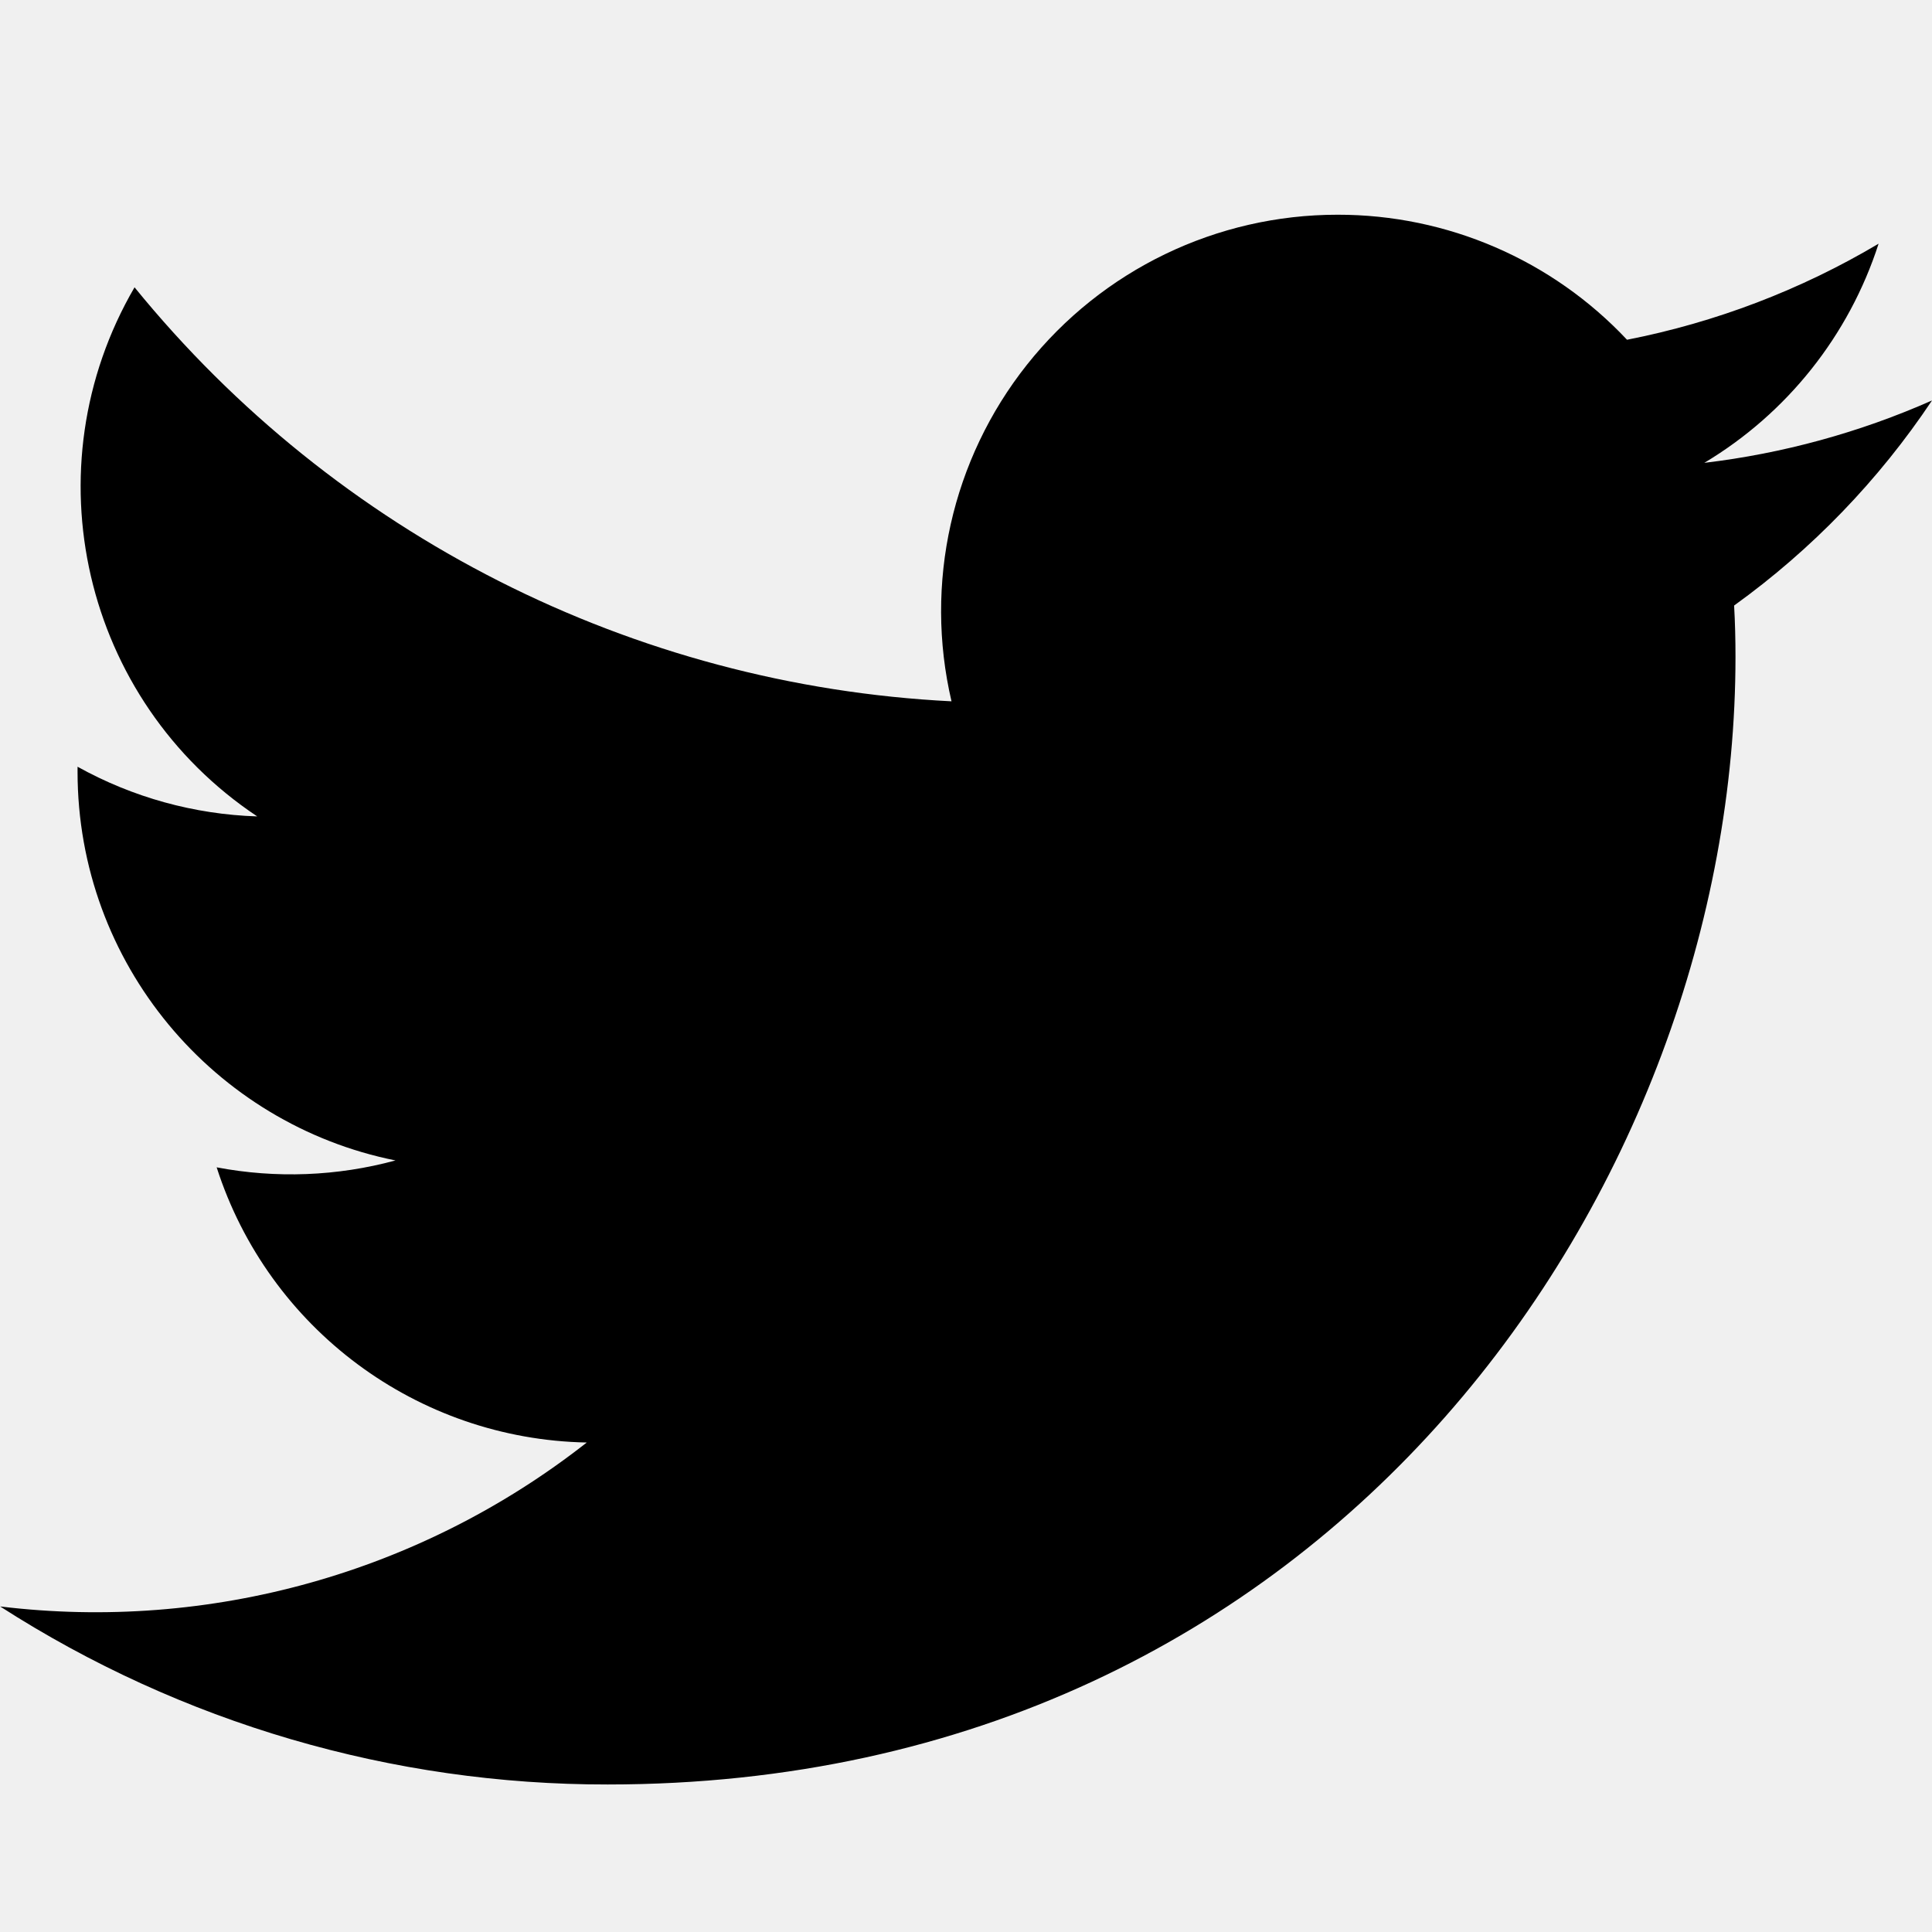
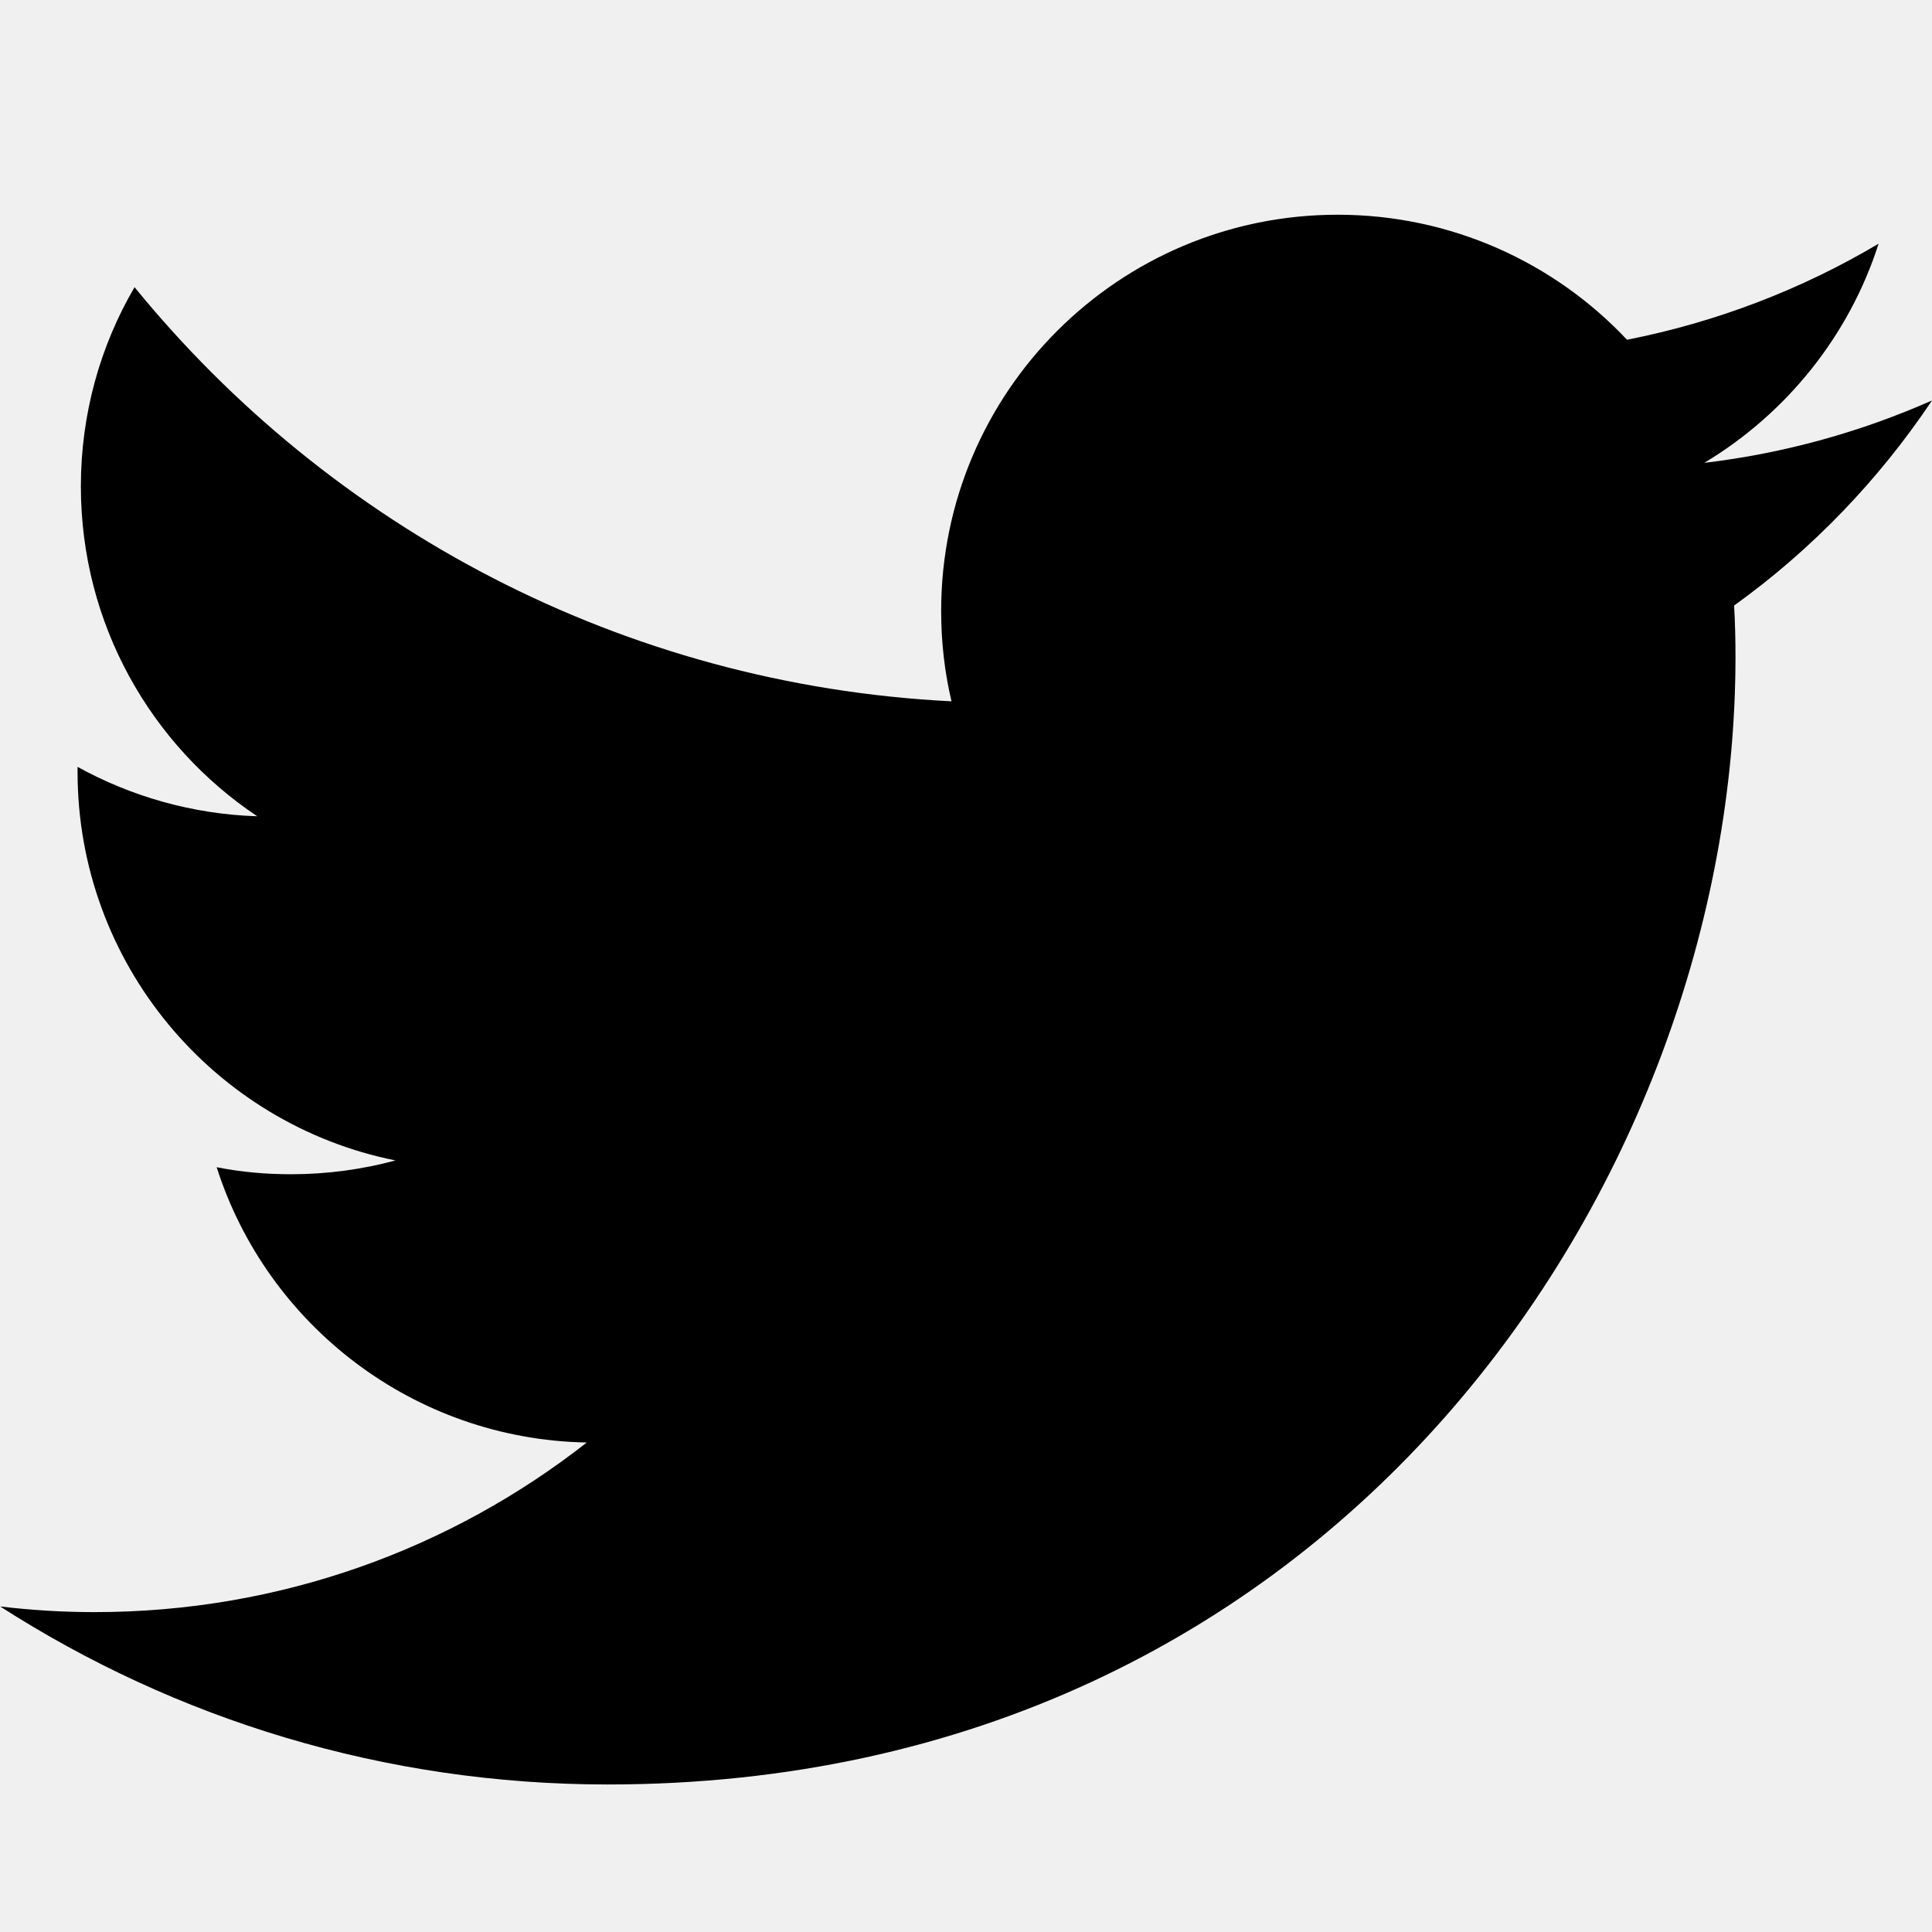
- <svg xmlns="http://www.w3.org/2000/svg" width="14" height="14" fill="none">
-   <g clip-path="url(#a)">
-     <path d="M14 2.902a5.759 5.759 0 0 1-1.65.452 2.88 2.88 0 0 0 1.263-1.588 5.728 5.728 0 0 1-1.823.696 2.872 2.872 0 0 0-2.097-.906 2.872 2.872 0 0 0-2.798 3.526 8.159 8.159 0 0 1-5.92-3 2.87 2.87 0 0 0 .889 3.834 2.866 2.866 0 0 1-1.302-.36v.036c0 1.392.99 2.554 2.304 2.817a2.889 2.889 0 0 1-1.296.05 2.874 2.874 0 0 0 2.682 1.994 5.76 5.76 0 0 1-4.251 1.188 8.12 8.12 0 0 0 4.403 1.29c5.282 0 8.172-4.376 8.172-8.17 0-.126-.003-.25-.01-.373A5.8 5.8 0 0 0 14 2.902Z" fill="#000" />
+ <svg xmlns="http://www.w3.org/2000/svg" width="14" height="14" viewBox="0 0 14 14" fill="none">
+   <g clip-path="url(#clip0_1_133)">
+     <path d="M14 2.902C13.484 3.13 12.931 3.285 12.35 3.354C12.943 2.998 13.399 2.435 13.613 1.766C13.059 2.095 12.444 2.333 11.79 2.462C11.265 1.904 10.518 1.556 9.693 1.556C8.107 1.556 6.82 2.841 6.82 4.427C6.82 4.652 6.845 4.871 6.895 5.082C4.507 4.962 2.391 3.818 0.975 2.081C0.727 2.505 0.586 2.999 0.586 3.524C0.586 4.521 1.093 5.4 1.864 5.915C1.393 5.9 0.95 5.771 0.562 5.557C0.562 5.568 0.562 5.58 0.562 5.592C0.562 6.984 1.552 8.146 2.866 8.409C2.625 8.474 2.371 8.509 2.109 8.509C1.925 8.509 1.745 8.493 1.57 8.458C1.934 9.6 2.996 10.43 4.252 10.453C3.27 11.223 2.032 11.682 0.686 11.682C0.453 11.682 0.226 11.668 0.001 11.641C1.272 12.457 2.781 12.931 4.404 12.931C9.686 12.931 12.576 8.555 12.576 4.76C12.576 4.635 12.573 4.51 12.566 4.388C13.127 3.985 13.615 3.478 14 2.902Z" fill="black" />
  </g>
  <defs>
-     <clipPath id="a">
-       <path fill="#fff" d="M0 0h14v14H0z" />
+     <clipPath id="clip0_1_133">
+       <rect width="14" height="14" fill="white" />
    </clipPath>
  </defs>
</svg>
